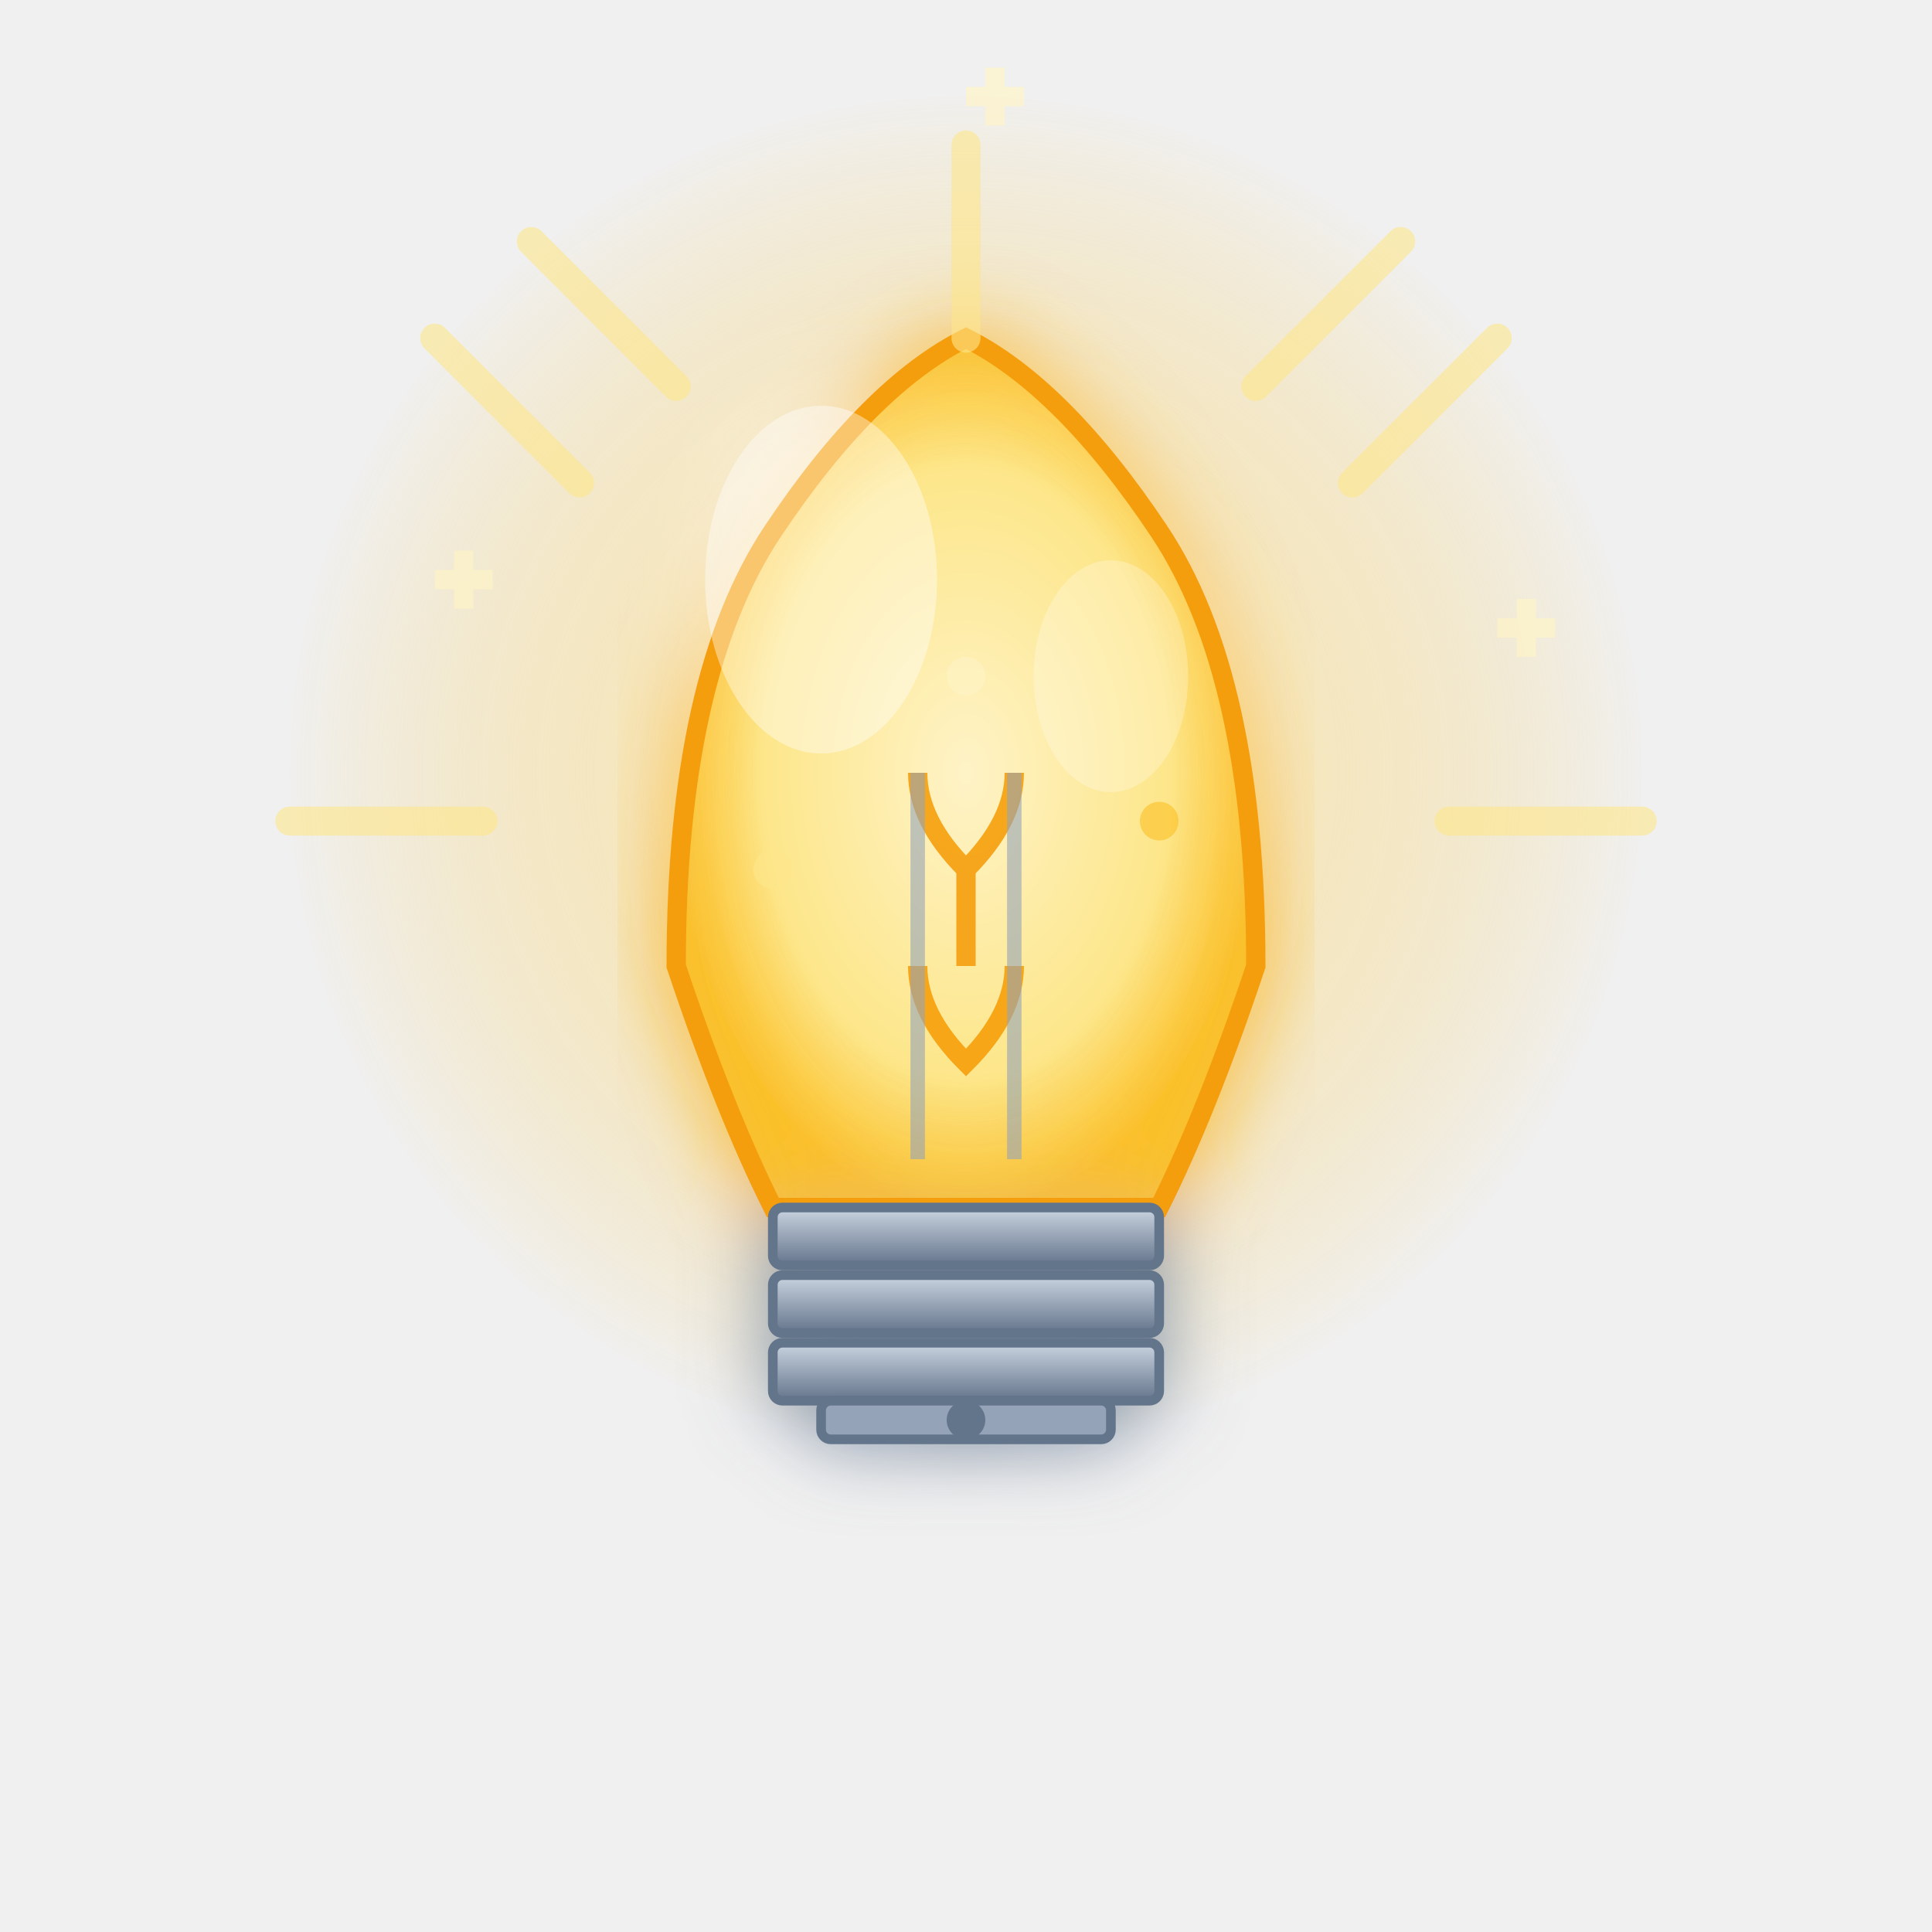
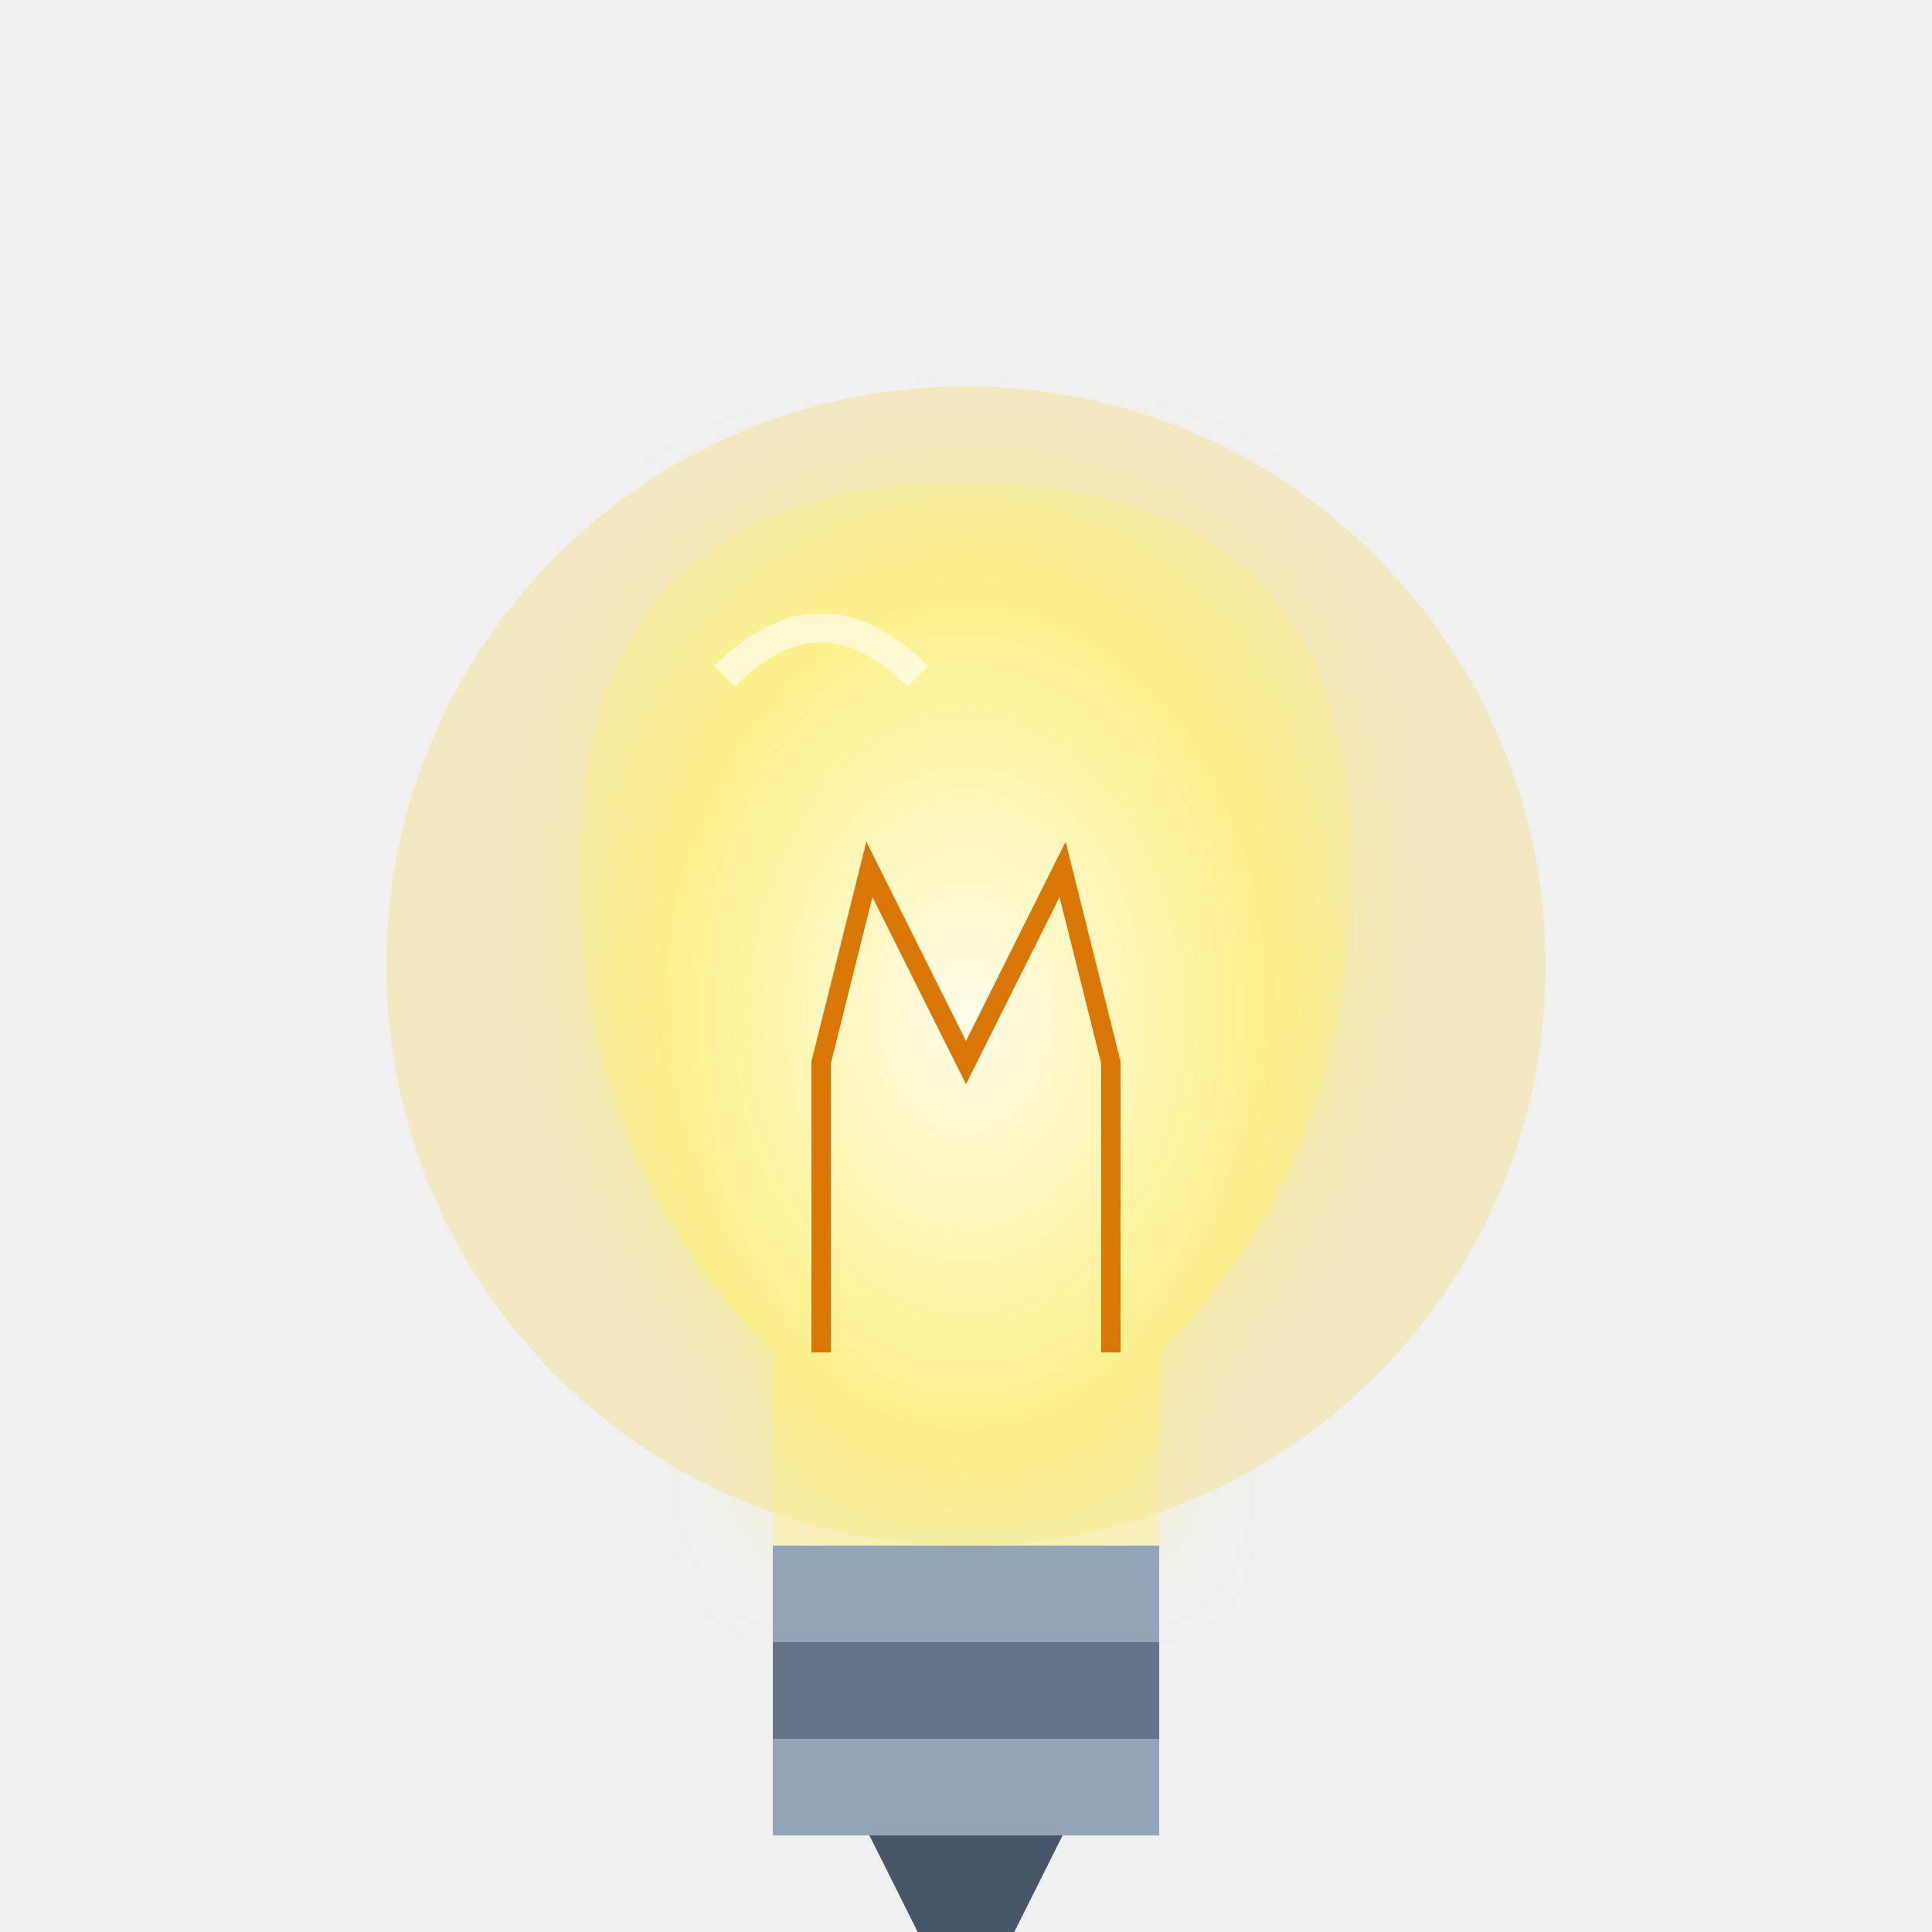
<svg xmlns="http://www.w3.org/2000/svg" viewBox="0 0 200 200" width="200" height="200">
  <defs>
-     <radialGradient id="bulbGradient">
-       <stop offset="0%" style="stop-color:#fef3c7;stop-opacity:1" />
-       <stop offset="70%" style="stop-color:#fde68a;stop-opacity:1" />
-       <stop offset="100%" style="stop-color:#fbbf24;stop-opacity:0.8" />
+     <radialGradient id="bulbGradient" cx="50%" cy="50%" r="50%">
+       <stop offset="0%" style="stop-color:#fefce8;stop-opacity:1" />
+       <stop offset="80%" style="stop-color:#fef08a;stop-opacity:0.9" />
+       <stop offset="100%" style="stop-color:#fef08a;stop-opacity:0.4" />
    </radialGradient>
-     <radialGradient id="glowGradient">
-       <stop offset="0%" style="stop-color:#fef3c7;stop-opacity:0.8" />
-       <stop offset="100%" style="stop-color:#fbbf24;stop-opacity:0" />
-     </radialGradient>
-     <linearGradient id="baseGradient" x1="0%" y1="0%" x2="0%" y2="100%">
-       <stop offset="0%" style="stop-color:#cbd5e1;stop-opacity:1" />
-       <stop offset="100%" style="stop-color:#64748b;stop-opacity:1" />
-     </linearGradient>
-     <filter id="bulbGlow">
-       <feGaussianBlur stdDeviation="4" result="coloredBlur" />
+     <filter id="bulbGlow" x="-50%" y="-50%" width="200%" height="200%">
+       <feGaussianBlur stdDeviation="5" result="coloredBlur" />
      <feMerge>
        <feMergeNode in="coloredBlur" />
        <feMergeNode in="SourceGraphic" />
      </feMerge>
    </filter>
  </defs>
-   <circle cx="100" cy="80" r="70" fill="url(#glowGradient)">
-     <animate attributeName="r" values="65;75;65" dur="2s" repeatCount="indefinite" />
-     <animate attributeName="opacity" values="0.6;0.9;0.6" dur="2s" repeatCount="indefinite" />
-   </circle>
-   <g id="lightbulb" filter="url(#bulbGlow)">
-     <path d="M 70 100 Q 70 70 80 55 Q 90 40 100 35 Q 110 40 120 55 Q 130 70 130 100 Q 125 115 120 125 L 80 125 Q 75 115 70 100 Z" fill="url(#bulbGradient)" stroke="#f59e0b" stroke-width="2" />
-     <g id="filament" stroke="#f59e0b" stroke-width="2" fill="none" opacity="0.9">
-       <path d="M 95 80 Q 95 85 100 90 Q 105 85 105 80">
-         <animate attributeName="opacity" values="0.7;1;0.7" dur="0.5s" repeatCount="indefinite" />
-       </path>
-       <path d="M 100 90 L 100 100">
-         <animate attributeName="opacity" values="0.7;1;0.7" dur="0.5s" begin="0.1s" repeatCount="indefinite" />
-       </path>
-       <path d="M 95 100 Q 95 105 100 110 Q 105 105 105 100">
-         <animate attributeName="opacity" values="0.7;1;0.7" dur="0.5s" begin="0.2s" repeatCount="indefinite" />
-       </path>
+   <g transform="translate(100, 100)">
+     <circle r="60" fill="#facc15" opacity="0.2">
+       <animate attributeName="r" values="60;70;60" dur="2s" repeatCount="indefinite" />
+       <animate attributeName="opacity" values="0.2;0.4;0.2" dur="2s" repeatCount="indefinite" />
+     </circle>
+     <path d="M -40,-10 Q -40,-50 0,-50 Q 40,-50 40,-10 Q 40,20 20,40 L 20,60 L -20,60 L -20,40 Q -40,20 -40,-10 Z" fill="url(#bulbGradient)" filter="url(#bulbGlow)" />
+     <g transform="translate(0, 60)">
+       <rect x="-20" y="0" width="40" height="10" fill="#94a3b8" />
+       <rect x="-20" y="10" width="40" height="10" fill="#64748b" />
+       <rect x="-20" y="20" width="40" height="10" fill="#94a3b8" />
+       <path d="M -10,30 L 10,30 L 5,40 L -5,40 Z" fill="#475569" />
    </g>
-     <line x1="95" y1="80" x2="95" y2="120" stroke="#94a3b8" stroke-width="1.5" opacity="0.6" />
-     <line x1="105" y1="80" x2="105" y2="120" stroke="#94a3b8" stroke-width="1.5" opacity="0.6" />
-     <ellipse cx="85" cy="60" rx="12" ry="18" fill="white" opacity="0.4" />
-     <ellipse cx="115" cy="70" rx="8" ry="12" fill="white" opacity="0.25" />
-     <g id="base">
-       <rect x="80" y="125" width="40" height="6" fill="url(#baseGradient)" stroke="#64748b" stroke-width="1" rx="1" />
-       <rect x="80" y="132" width="40" height="6" fill="url(#baseGradient)" stroke="#64748b" stroke-width="1" rx="1" />
-       <rect x="80" y="139" width="40" height="6" fill="url(#baseGradient)" stroke="#64748b" stroke-width="1" rx="1" />
-       <rect x="85" y="145" width="30" height="4" fill="#94a3b8" stroke="#64748b" stroke-width="1" rx="1" />
-       <circle cx="100" cy="147" r="2" fill="#64748b" />
-     </g>
+     <path d="M -15,40 L -15,10 L -10,-10 L 0,10 L 10,-10 L 15,10 L 15,40" fill="none" stroke="#d97706" stroke-width="2">
+       <animate attributeName="stroke" values="#d97706;#facc15;#d97706" dur="0.5s" repeatCount="indefinite" />
+     </path>
+     <path d="M -25,-30 Q -15,-40 -5,-30" fill="none" stroke="#ffffff" stroke-width="3" opacity="0.6" />
  </g>
-   <g id="lightRays" stroke="#fde68a" stroke-width="3" stroke-linecap="round" opacity="0.6">
-     <line x1="100" y1="35" x2="100" y2="15">
-       <animate attributeName="opacity" values="0.4;0.8;0.4" dur="2s" repeatCount="indefinite" />
-     </line>
-     <line x1="140" y1="50" x2="155" y2="35">
-       <animate attributeName="opacity" values="0.4;0.8;0.4" dur="2s" begin="0.2s" repeatCount="indefinite" />
-     </line>
-     <line x1="150" y1="85" x2="170" y2="85">
-       <animate attributeName="opacity" values="0.4;0.8;0.4" dur="2s" begin="0.4s" repeatCount="indefinite" />
-     </line>
-     <line x1="60" y1="50" x2="45" y2="35">
-       <animate attributeName="opacity" values="0.4;0.8;0.4" dur="2s" begin="0.6s" repeatCount="indefinite" />
-     </line>
-     <line x1="50" y1="85" x2="30" y2="85">
-       <animate attributeName="opacity" values="0.4;0.8;0.4" dur="2s" begin="0.8s" repeatCount="indefinite" />
-     </line>
-     <line x1="130" y1="40" x2="145" y2="25">
-       <animate attributeName="opacity" values="0.4;0.8;0.4" dur="2s" begin="1s" repeatCount="indefinite" />
-     </line>
-     <line x1="70" y1="40" x2="55" y2="25">
-       <animate attributeName="opacity" values="0.4;0.8;0.4" dur="2s" begin="1.2s" repeatCount="indefinite" />
-     </line>
-   </g>
-   <g id="sparkles" opacity="0.7">
-     <g id="sparkle1">
-       <line x1="45" y1="60" x2="51" y2="60" stroke="#fef3c7" stroke-width="2" />
-       <line x1="48" y1="57" x2="48" y2="63" stroke="#fef3c7" stroke-width="2" />
-       <animate attributeName="opacity" values="0;1;0" dur="2s" repeatCount="indefinite" />
-     </g>
-     <g id="sparkle2">
-       <line x1="155" y1="65" x2="161" y2="65" stroke="#fef3c7" stroke-width="2" />
-       <line x1="158" y1="62" x2="158" y2="68" stroke="#fef3c7" stroke-width="2" />
-       <animate attributeName="opacity" values="0;1;0" dur="2s" begin="0.5s" repeatCount="indefinite" />
-     </g>
-     <g id="sparkle3">
-       <line x1="100" y1="10" x2="106" y2="10" stroke="#fef3c7" stroke-width="2" />
-       <line x1="103" y1="7" x2="103" y2="13" stroke="#fef3c7" stroke-width="2" />
-       <animate attributeName="opacity" values="0;1;0" dur="2s" begin="1s" repeatCount="indefinite" />
-     </g>
-   </g>
-   <g id="energyParticles" opacity="0.6">
-     <circle cx="80" cy="90" r="2" fill="#fde68a">
-       <animateTransform attributeName="transform" type="translate" values="0,0; -10,-30" dur="3s" repeatCount="indefinite" />
-       <animate attributeName="opacity" values="0.6;0" dur="3s" repeatCount="indefinite" />
-     </circle>
-     <circle cx="120" cy="85" r="2" fill="#fbbf24">
-       <animateTransform attributeName="transform" type="translate" values="0,0; 12,-35" dur="3s" begin="0.5s" repeatCount="indefinite" />
-       <animate attributeName="opacity" values="0.6;0" dur="3s" begin="0.5s" repeatCount="indefinite" />
-     </circle>
-     <circle cx="100" cy="70" r="2" fill="#fef3c7">
-       <animateTransform attributeName="transform" type="translate" values="0,0; 0,-40" dur="3s" begin="1s" repeatCount="indefinite" />
-       <animate attributeName="opacity" values="0.6;0" dur="3s" begin="1s" repeatCount="indefinite" />
-     </circle>
-   </g>
-   <animateTransform attributeName="transform" type="scale" values="1,1; 1.03,1.03; 1,1" dur="2s" repeatCount="indefinite" additive="sum" />
</svg>
